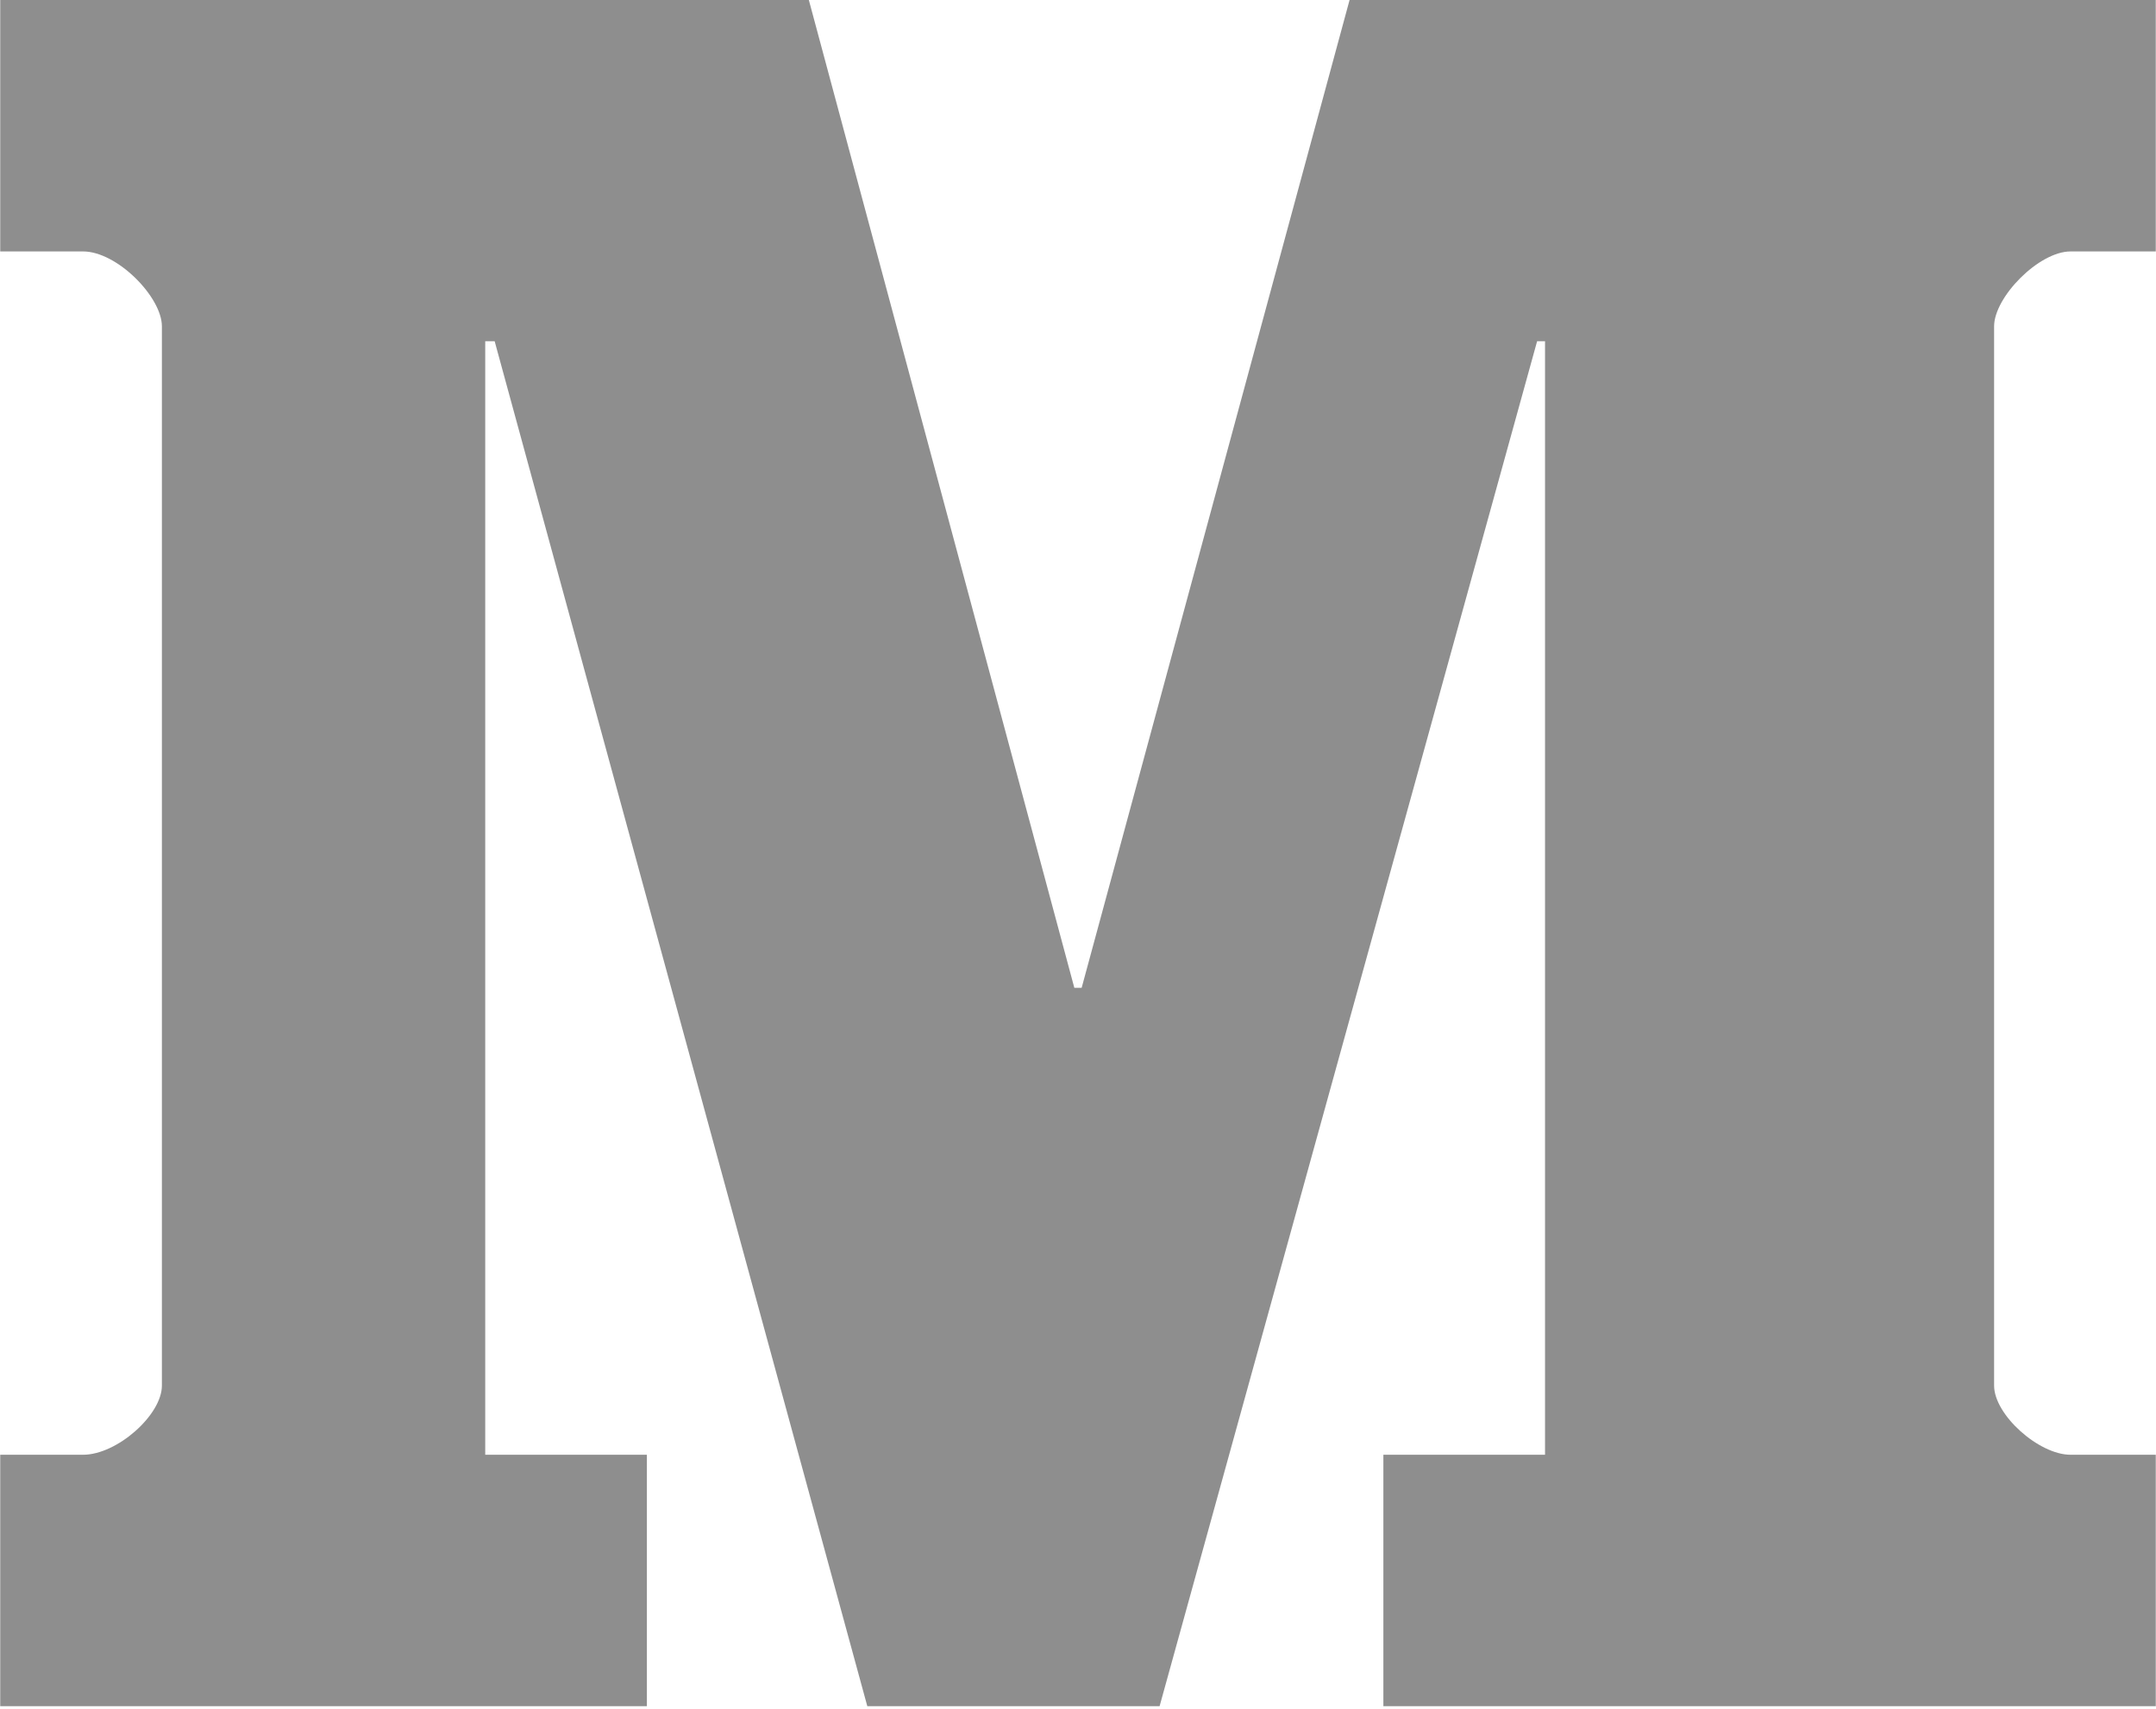
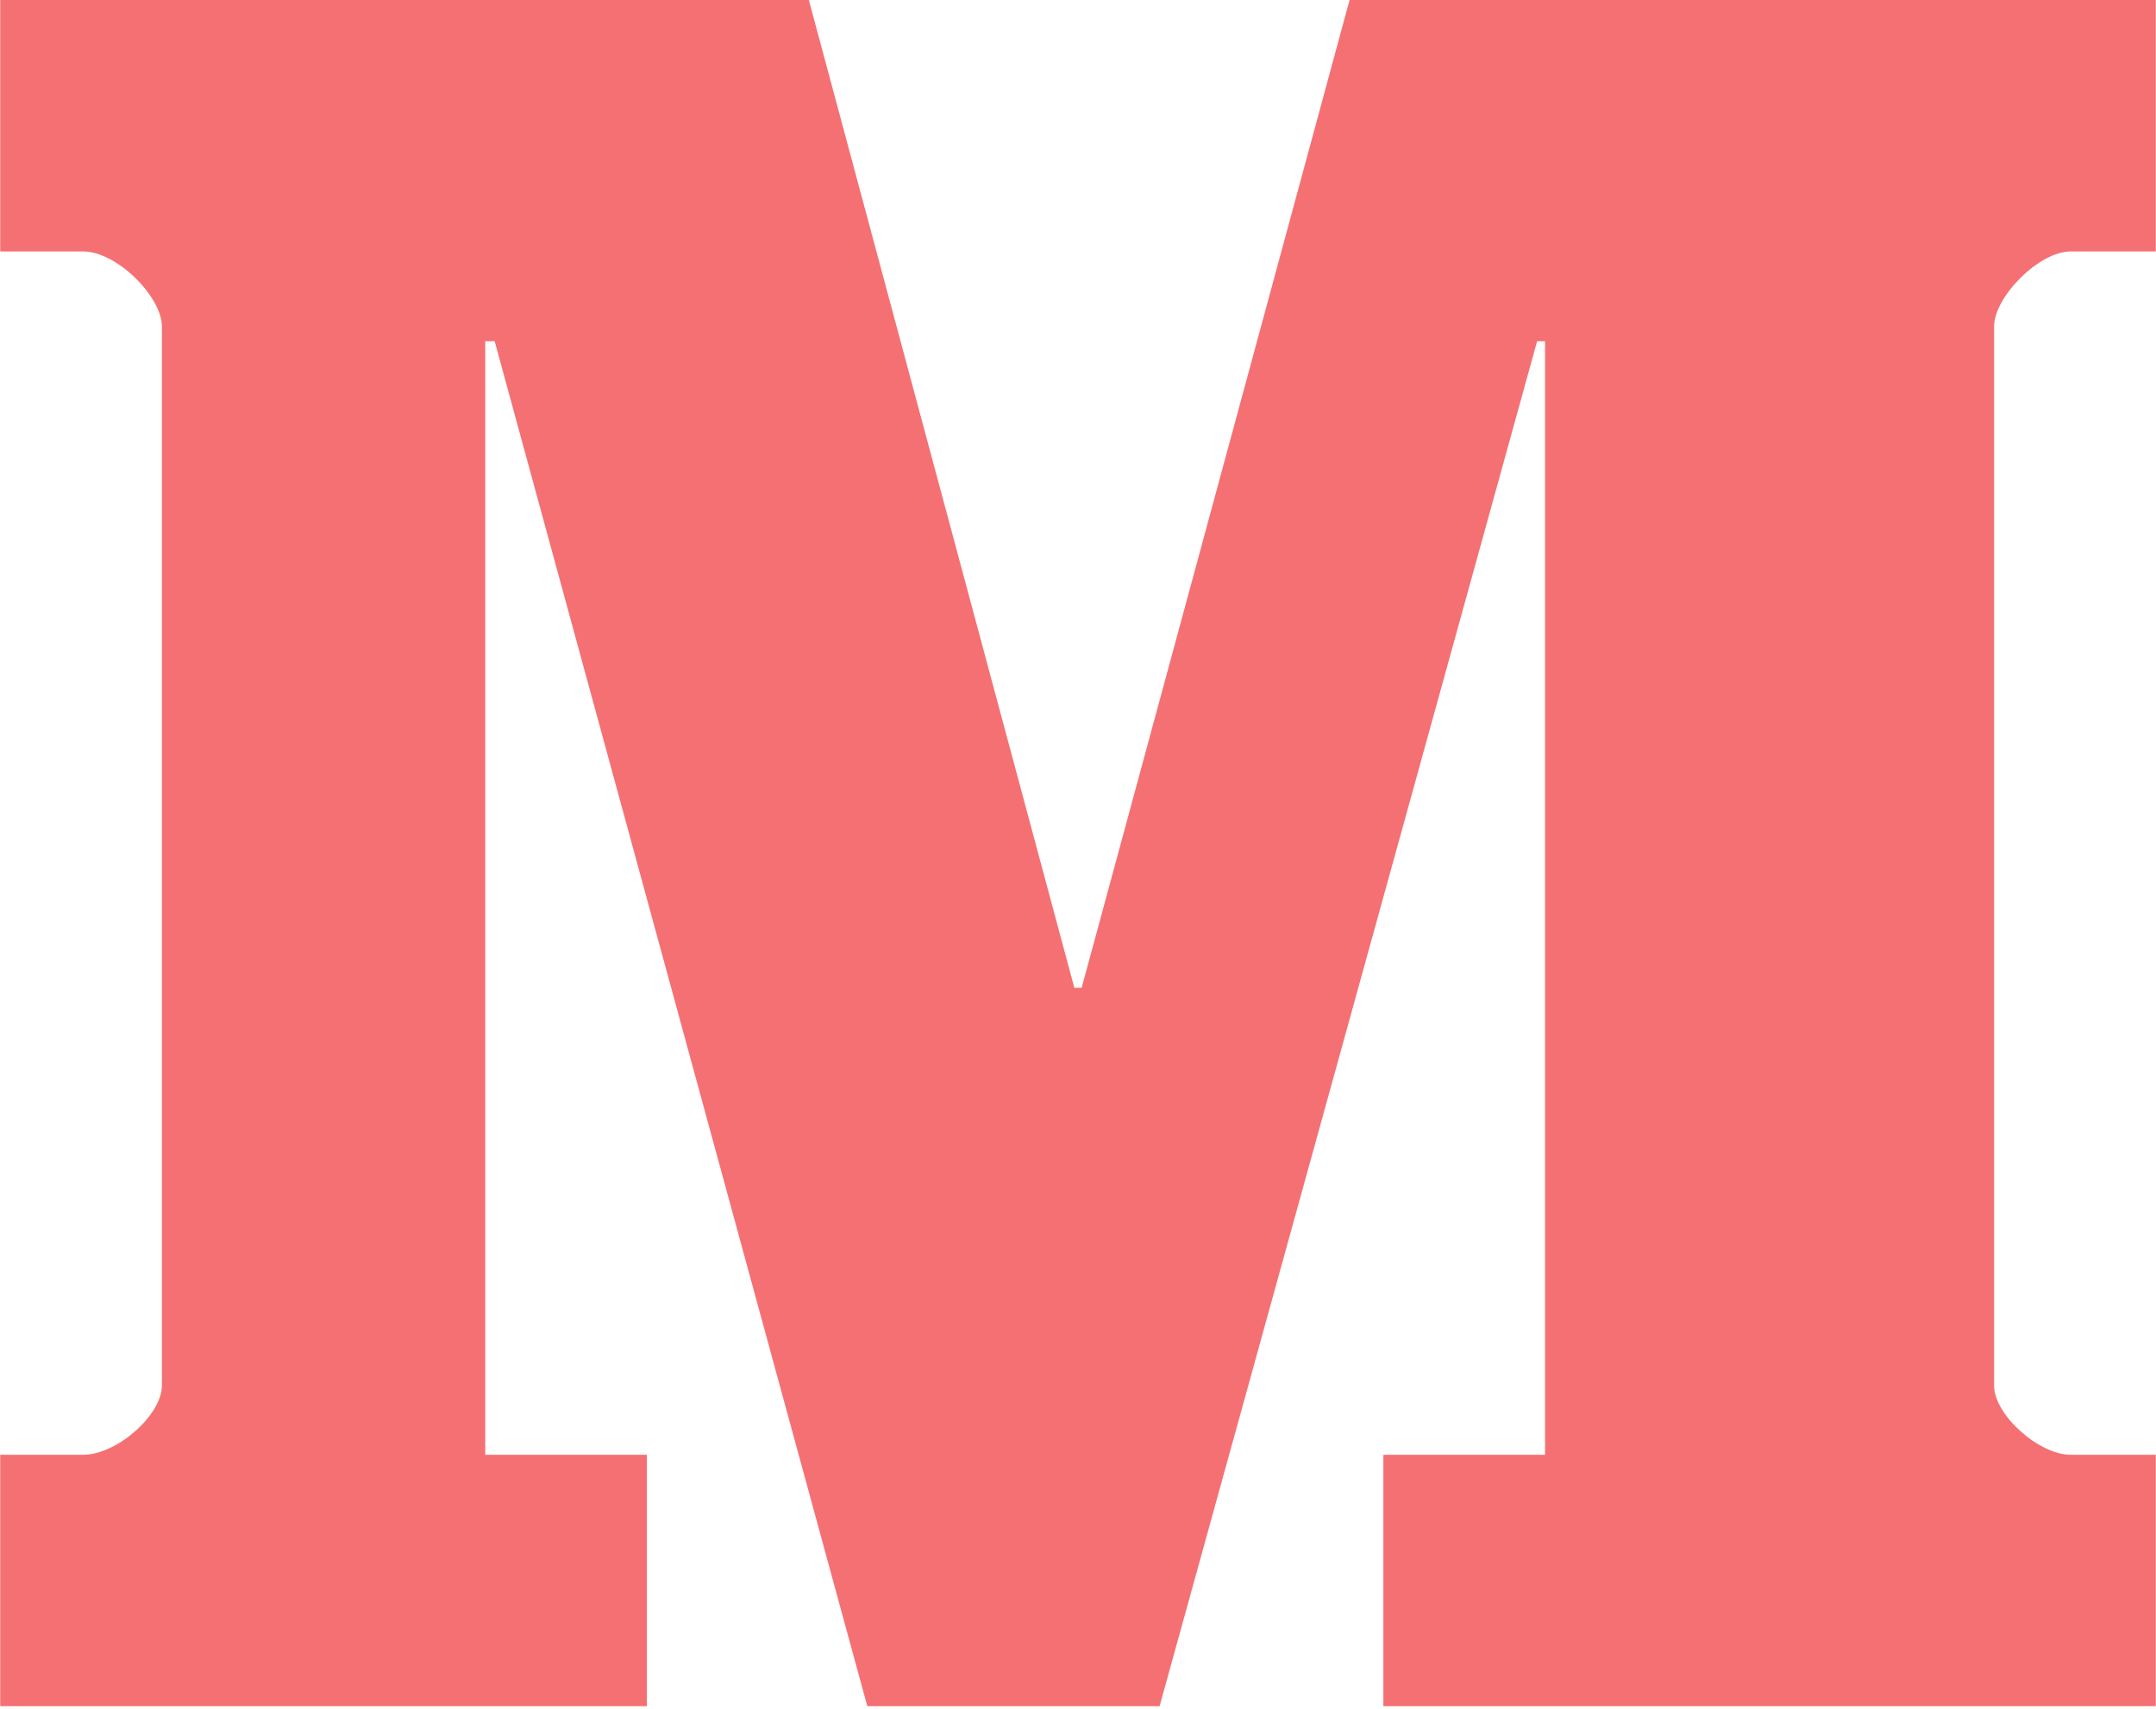
<svg xmlns="http://www.w3.org/2000/svg" width="2500" height="1982" viewBox="0 0 256 203" preserveAspectRatio="xMidYMid">
-   <path d="M256 29.867h-10.125c-3.759 0-9.075 5.423-9.075 8.894v125.826c0 3.475 5.316 8.213 9.075 8.213H256v29.867h-91.733V172.8h19.2V40.533h-.941L137.69 202.667h-34.712L58.72 40.533H57.6V172.8h19.2v29.867H0V172.8h9.835c4.049 0 9.365-4.738 9.365-8.213V38.76c0-3.471-5.316-8.894-9.365-8.894H0V0h96.034l31.53 117.333h.87L160.253 0H256v29.867" fill="#8E8E8E" />
+   <path d="M256 29.867h-10.125c-3.759 0-9.075 5.423-9.075 8.894v125.826c0 3.475 5.316 8.213 9.075 8.213H256v29.867h-91.733V172.8h19.2V40.533h-.941L137.69 202.667h-34.712L58.72 40.533H57.6V172.8h19.2v29.867H0V172.8h9.835c4.049 0 9.365-4.738 9.365-8.213V38.76c0-3.471-5.316-8.894-9.365-8.894H0V0h96.034l31.53 117.333h.87L160.253 0H256v29.867" fill="#f57073" />
</svg>
